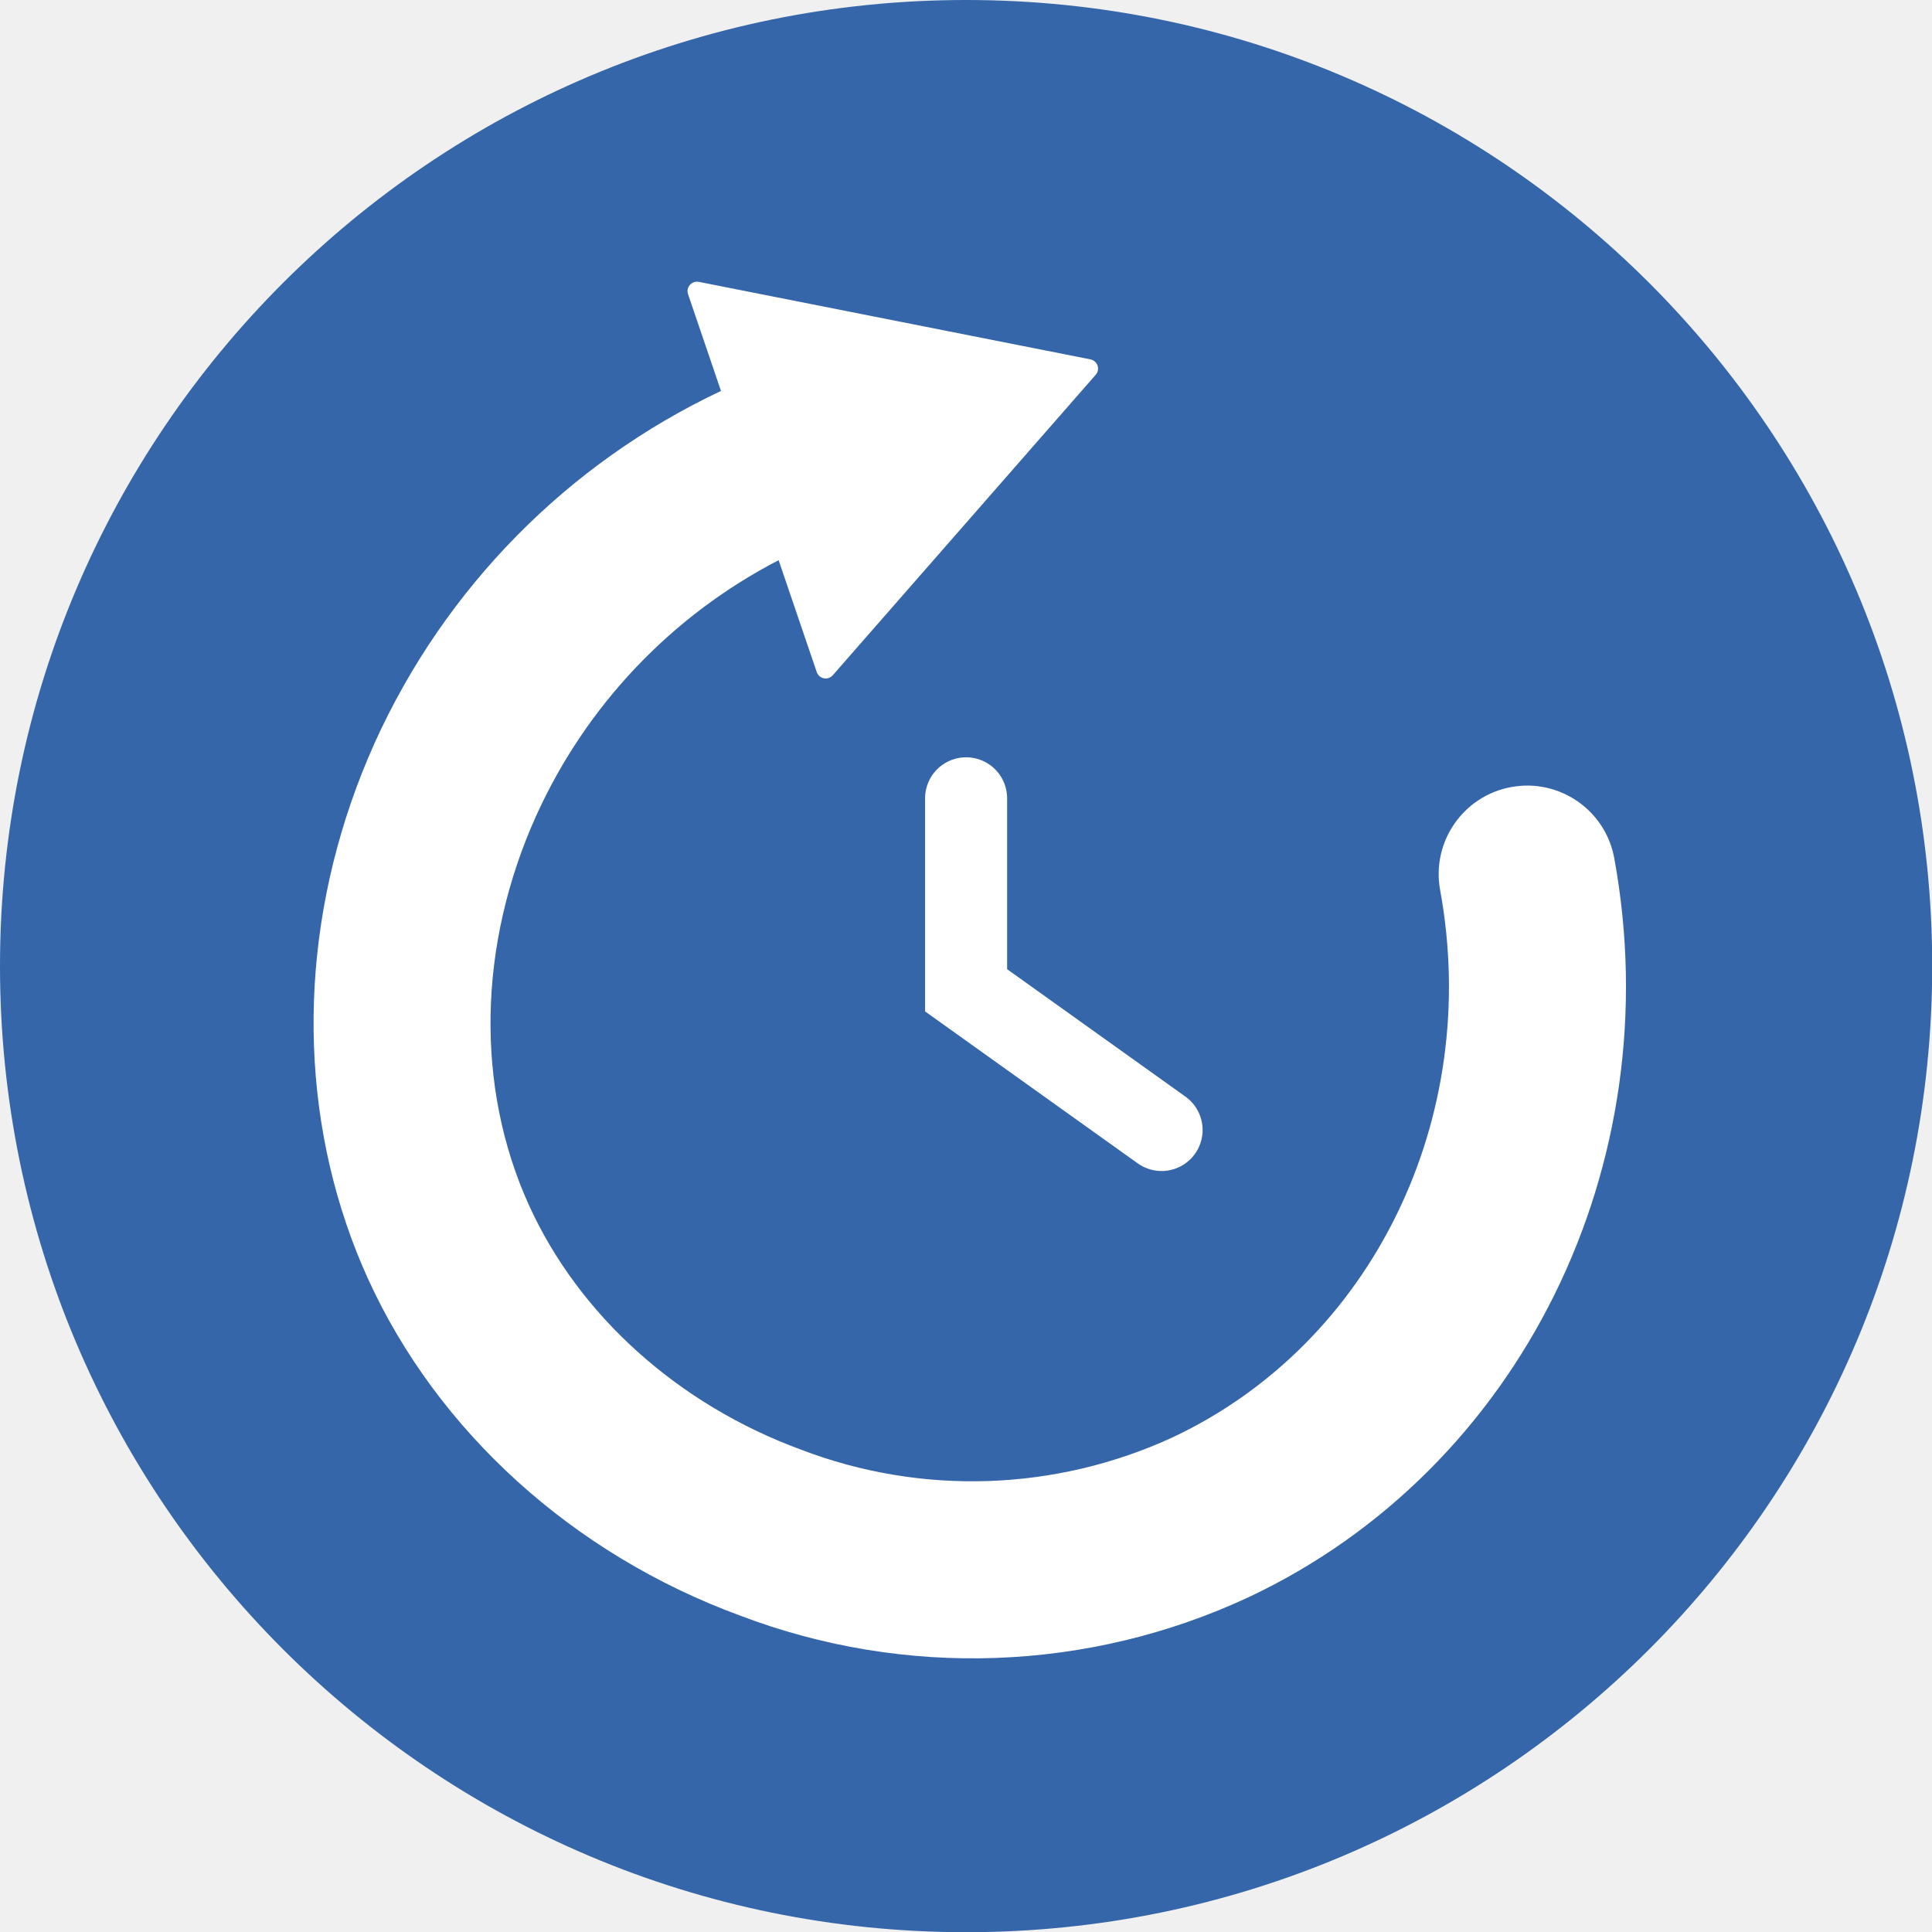
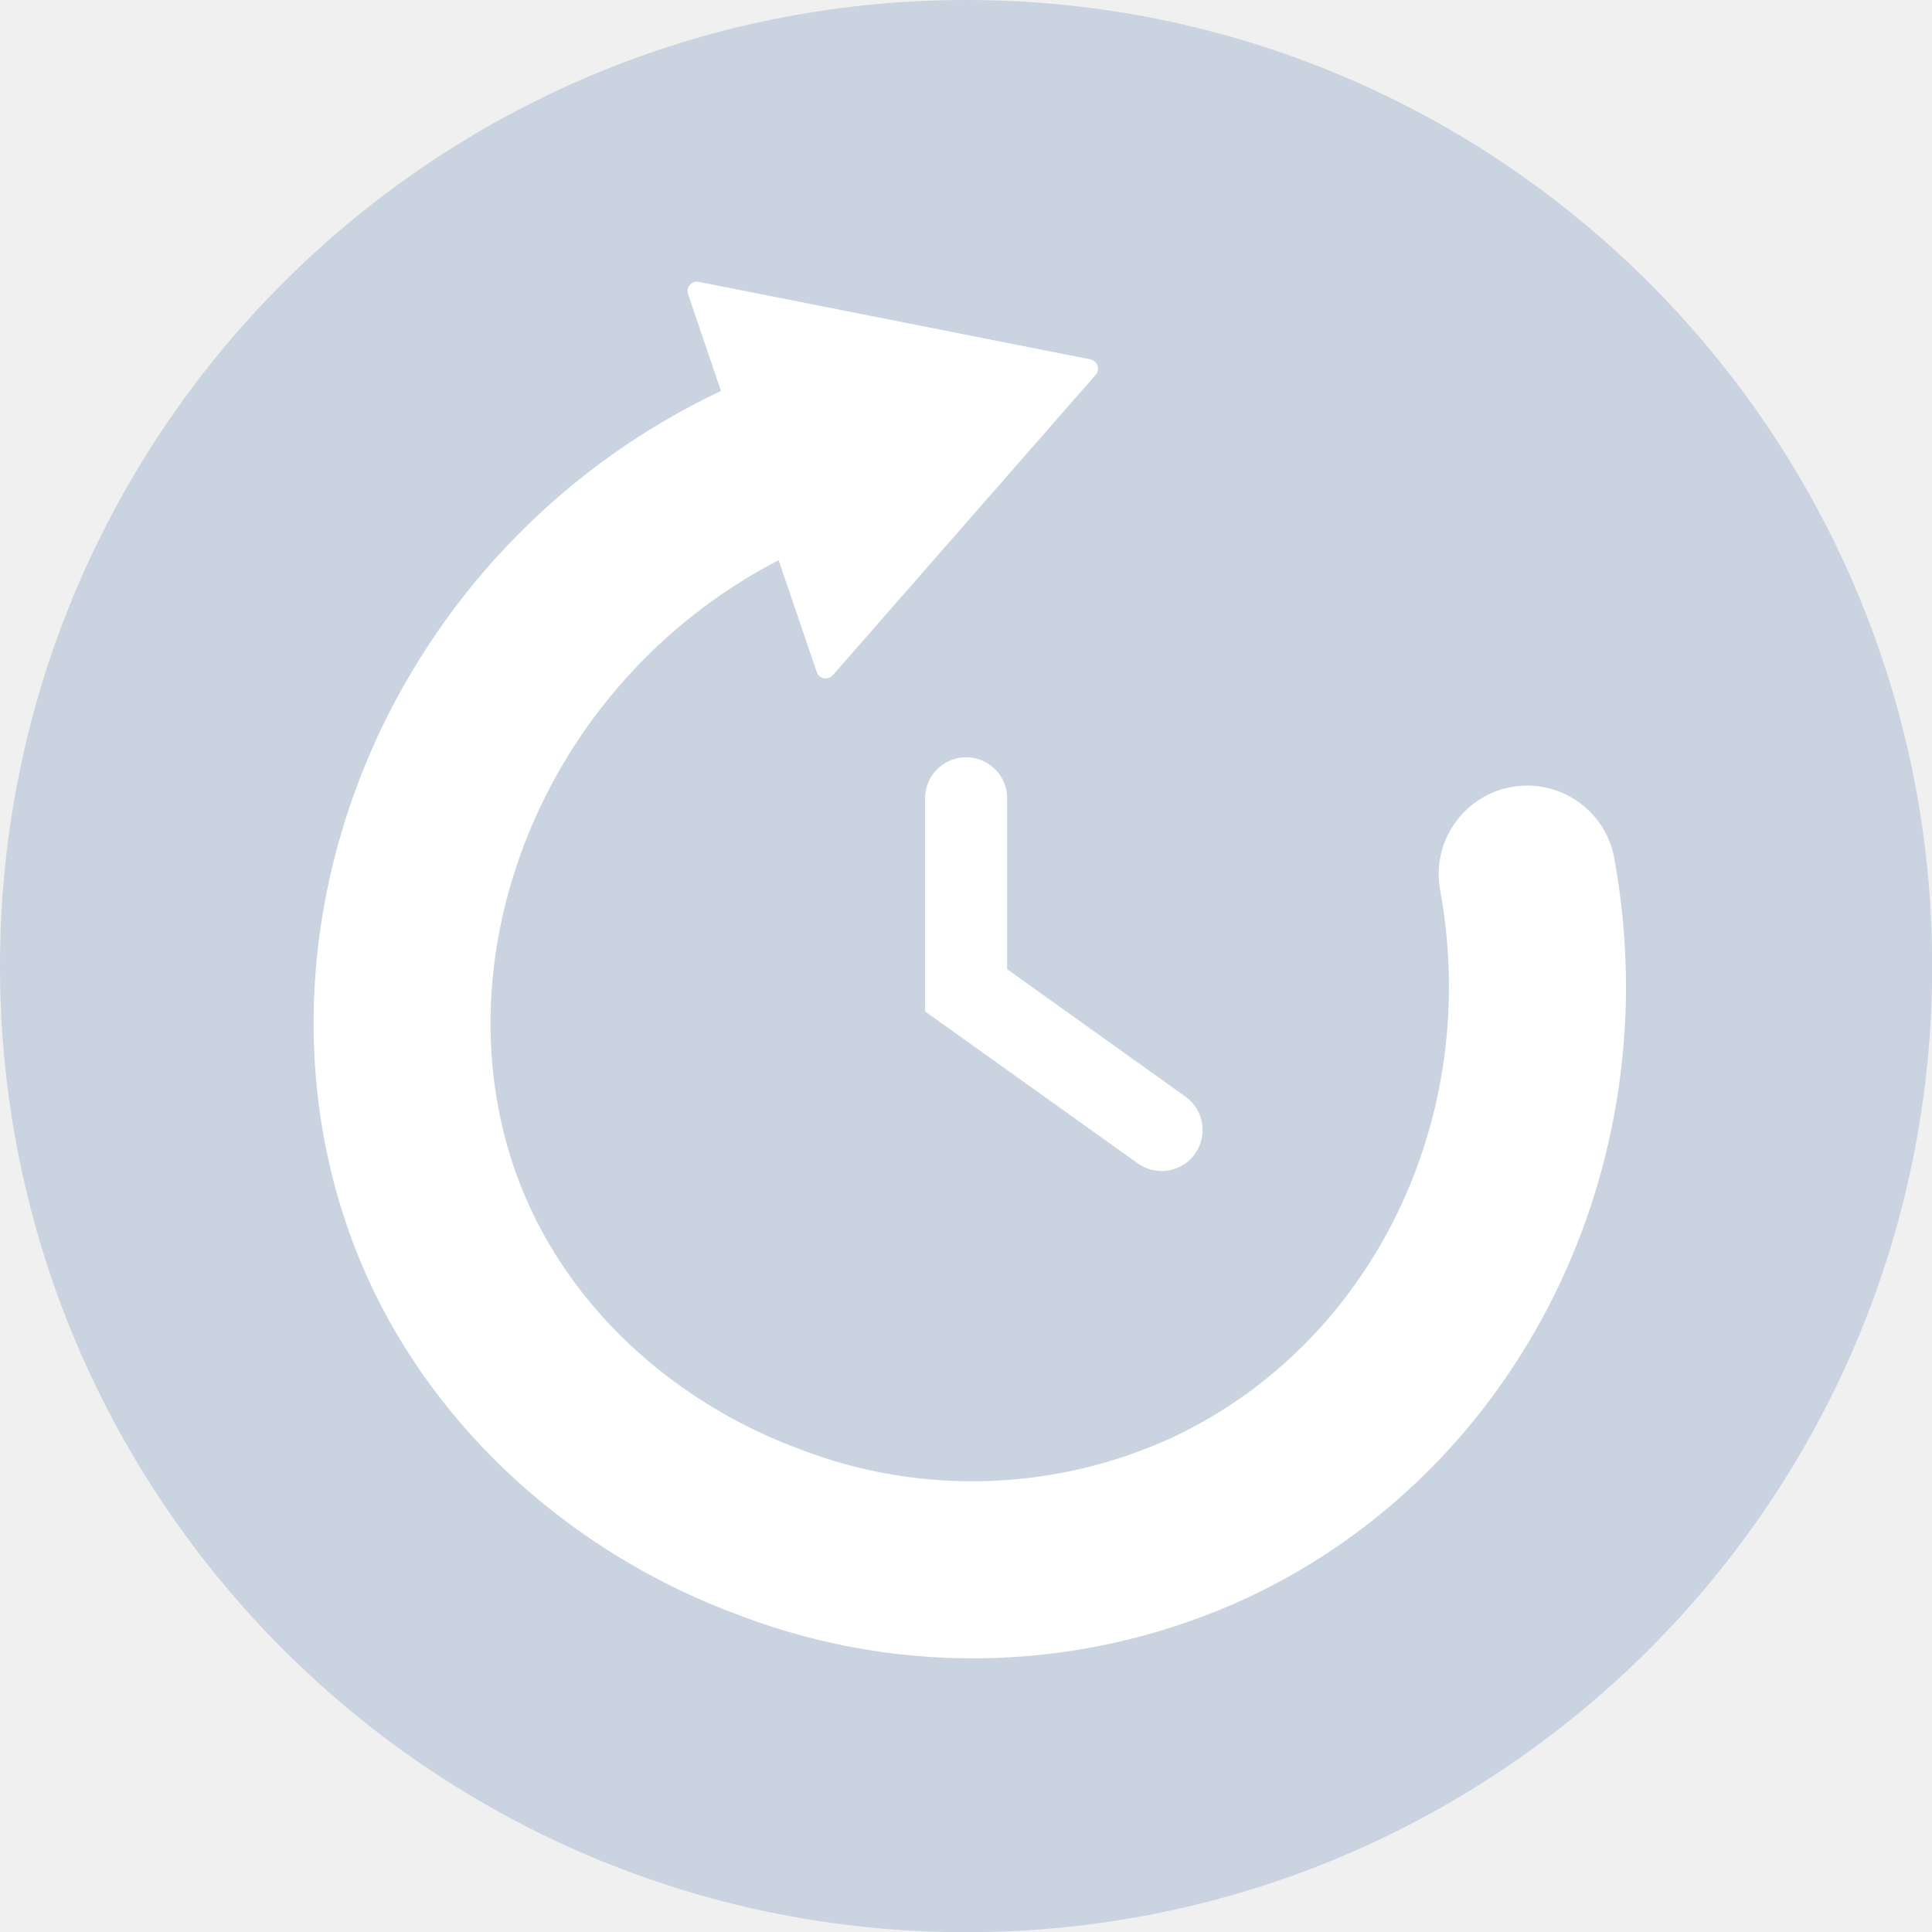
<svg xmlns="http://www.w3.org/2000/svg" viewBox="0 0 94.19 94.19">
-   <circle cx="47.1" cy="47.1" r="47.1" fill="#3566aa" />
+   <circle cx="47.1" cy="47.1" r="47.1" fill="#cad3e0" />
  <path d="M34.06 13.74l19.1 3.78c.35.07.49.49.26.75L40.6 32.92a.46.46 0 01-.78-.15l-1.86-5.46a26.19 26.19 0 00-11.82 12.46c-2.84 6.3-2.97 13.22-.35 18.99 2.44 5.37 7.27 9.71 13.25 11.91a23.35 23.35 0 0018.16-.61c9.7-4.58 15.05-15.55 13.01-26.67a4.31 4.31 0 118.49-1.55c2.74 14.96-4.58 29.78-17.81 36.02a31.86 31.86 0 01-24.82.9c-8.14-2.99-14.75-8.98-18.14-16.44-.39-.86-.74-1.74-1.04-2.63-2.53-7.43-2.06-15.83 1.38-23.48a34.86 34.86 0 0116.88-17.15l-1.61-4.73a.46.46 0 01.52-.59z" fill="#fff" />
  <path fill="none" stroke="#fff" stroke-width="4" stroke-linecap="round" stroke-miterlimit="10" d="M47.1 38.92v9.36l9.53 6.81" />
</svg>
